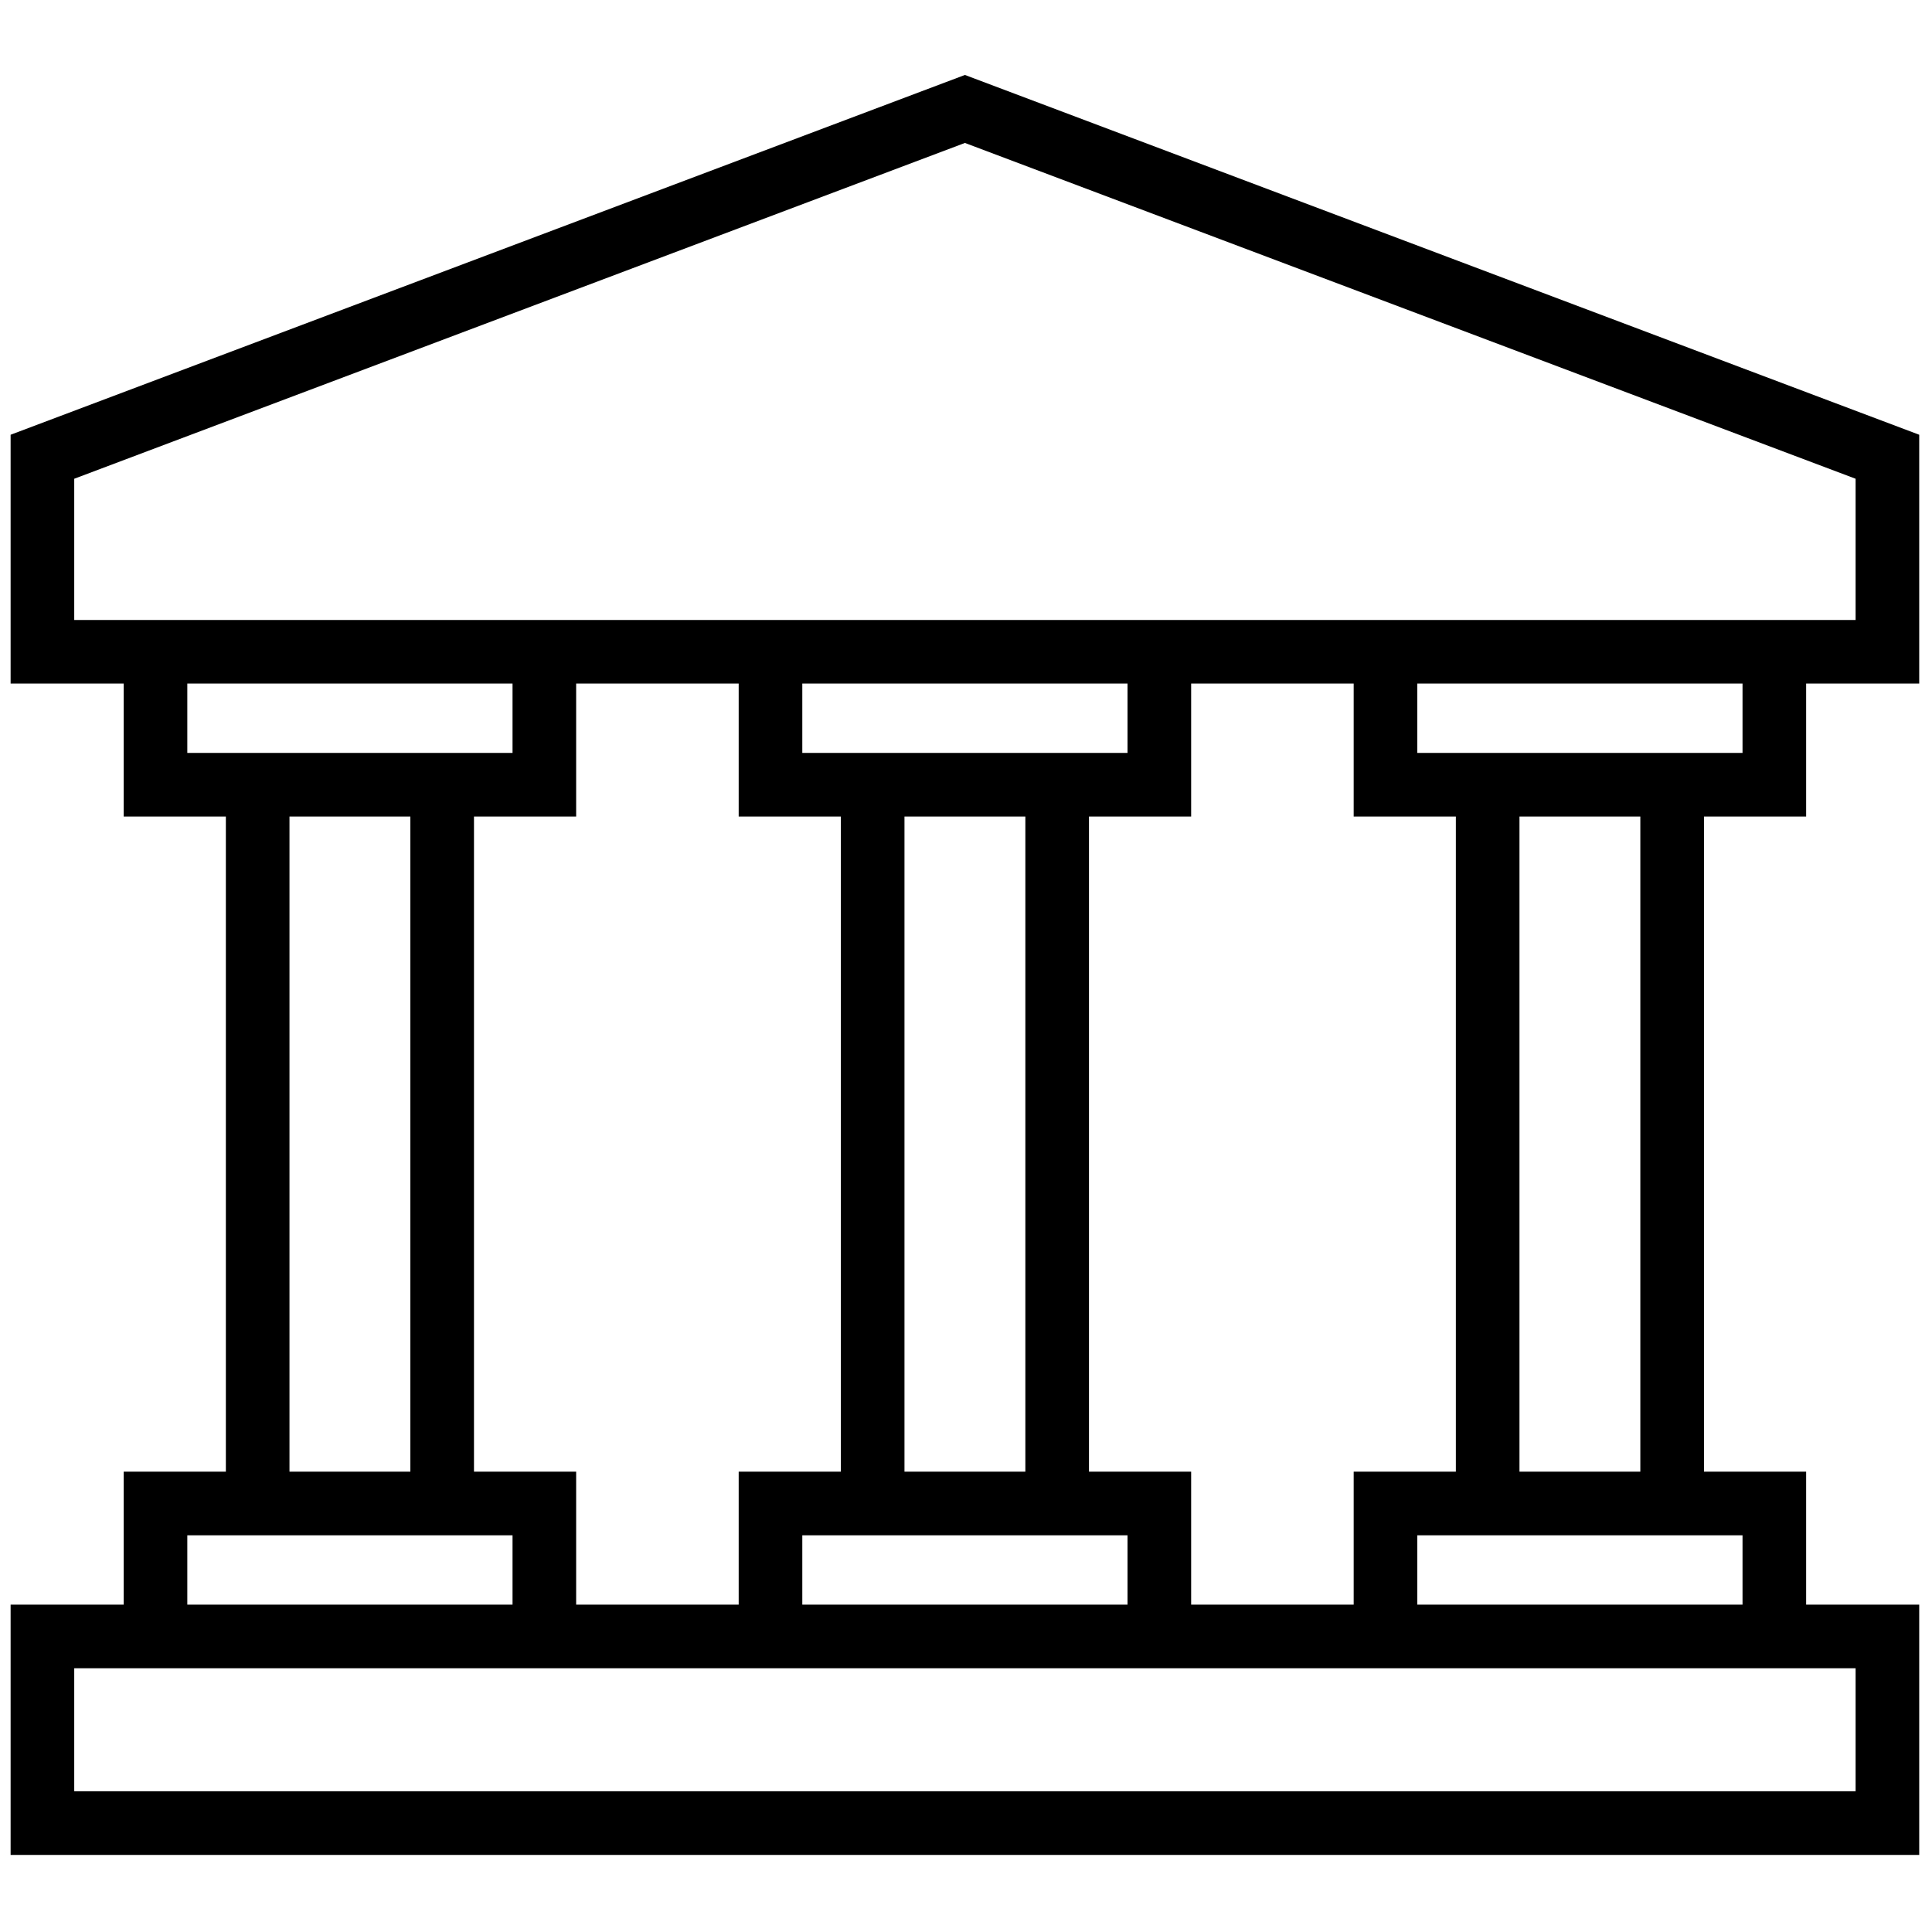
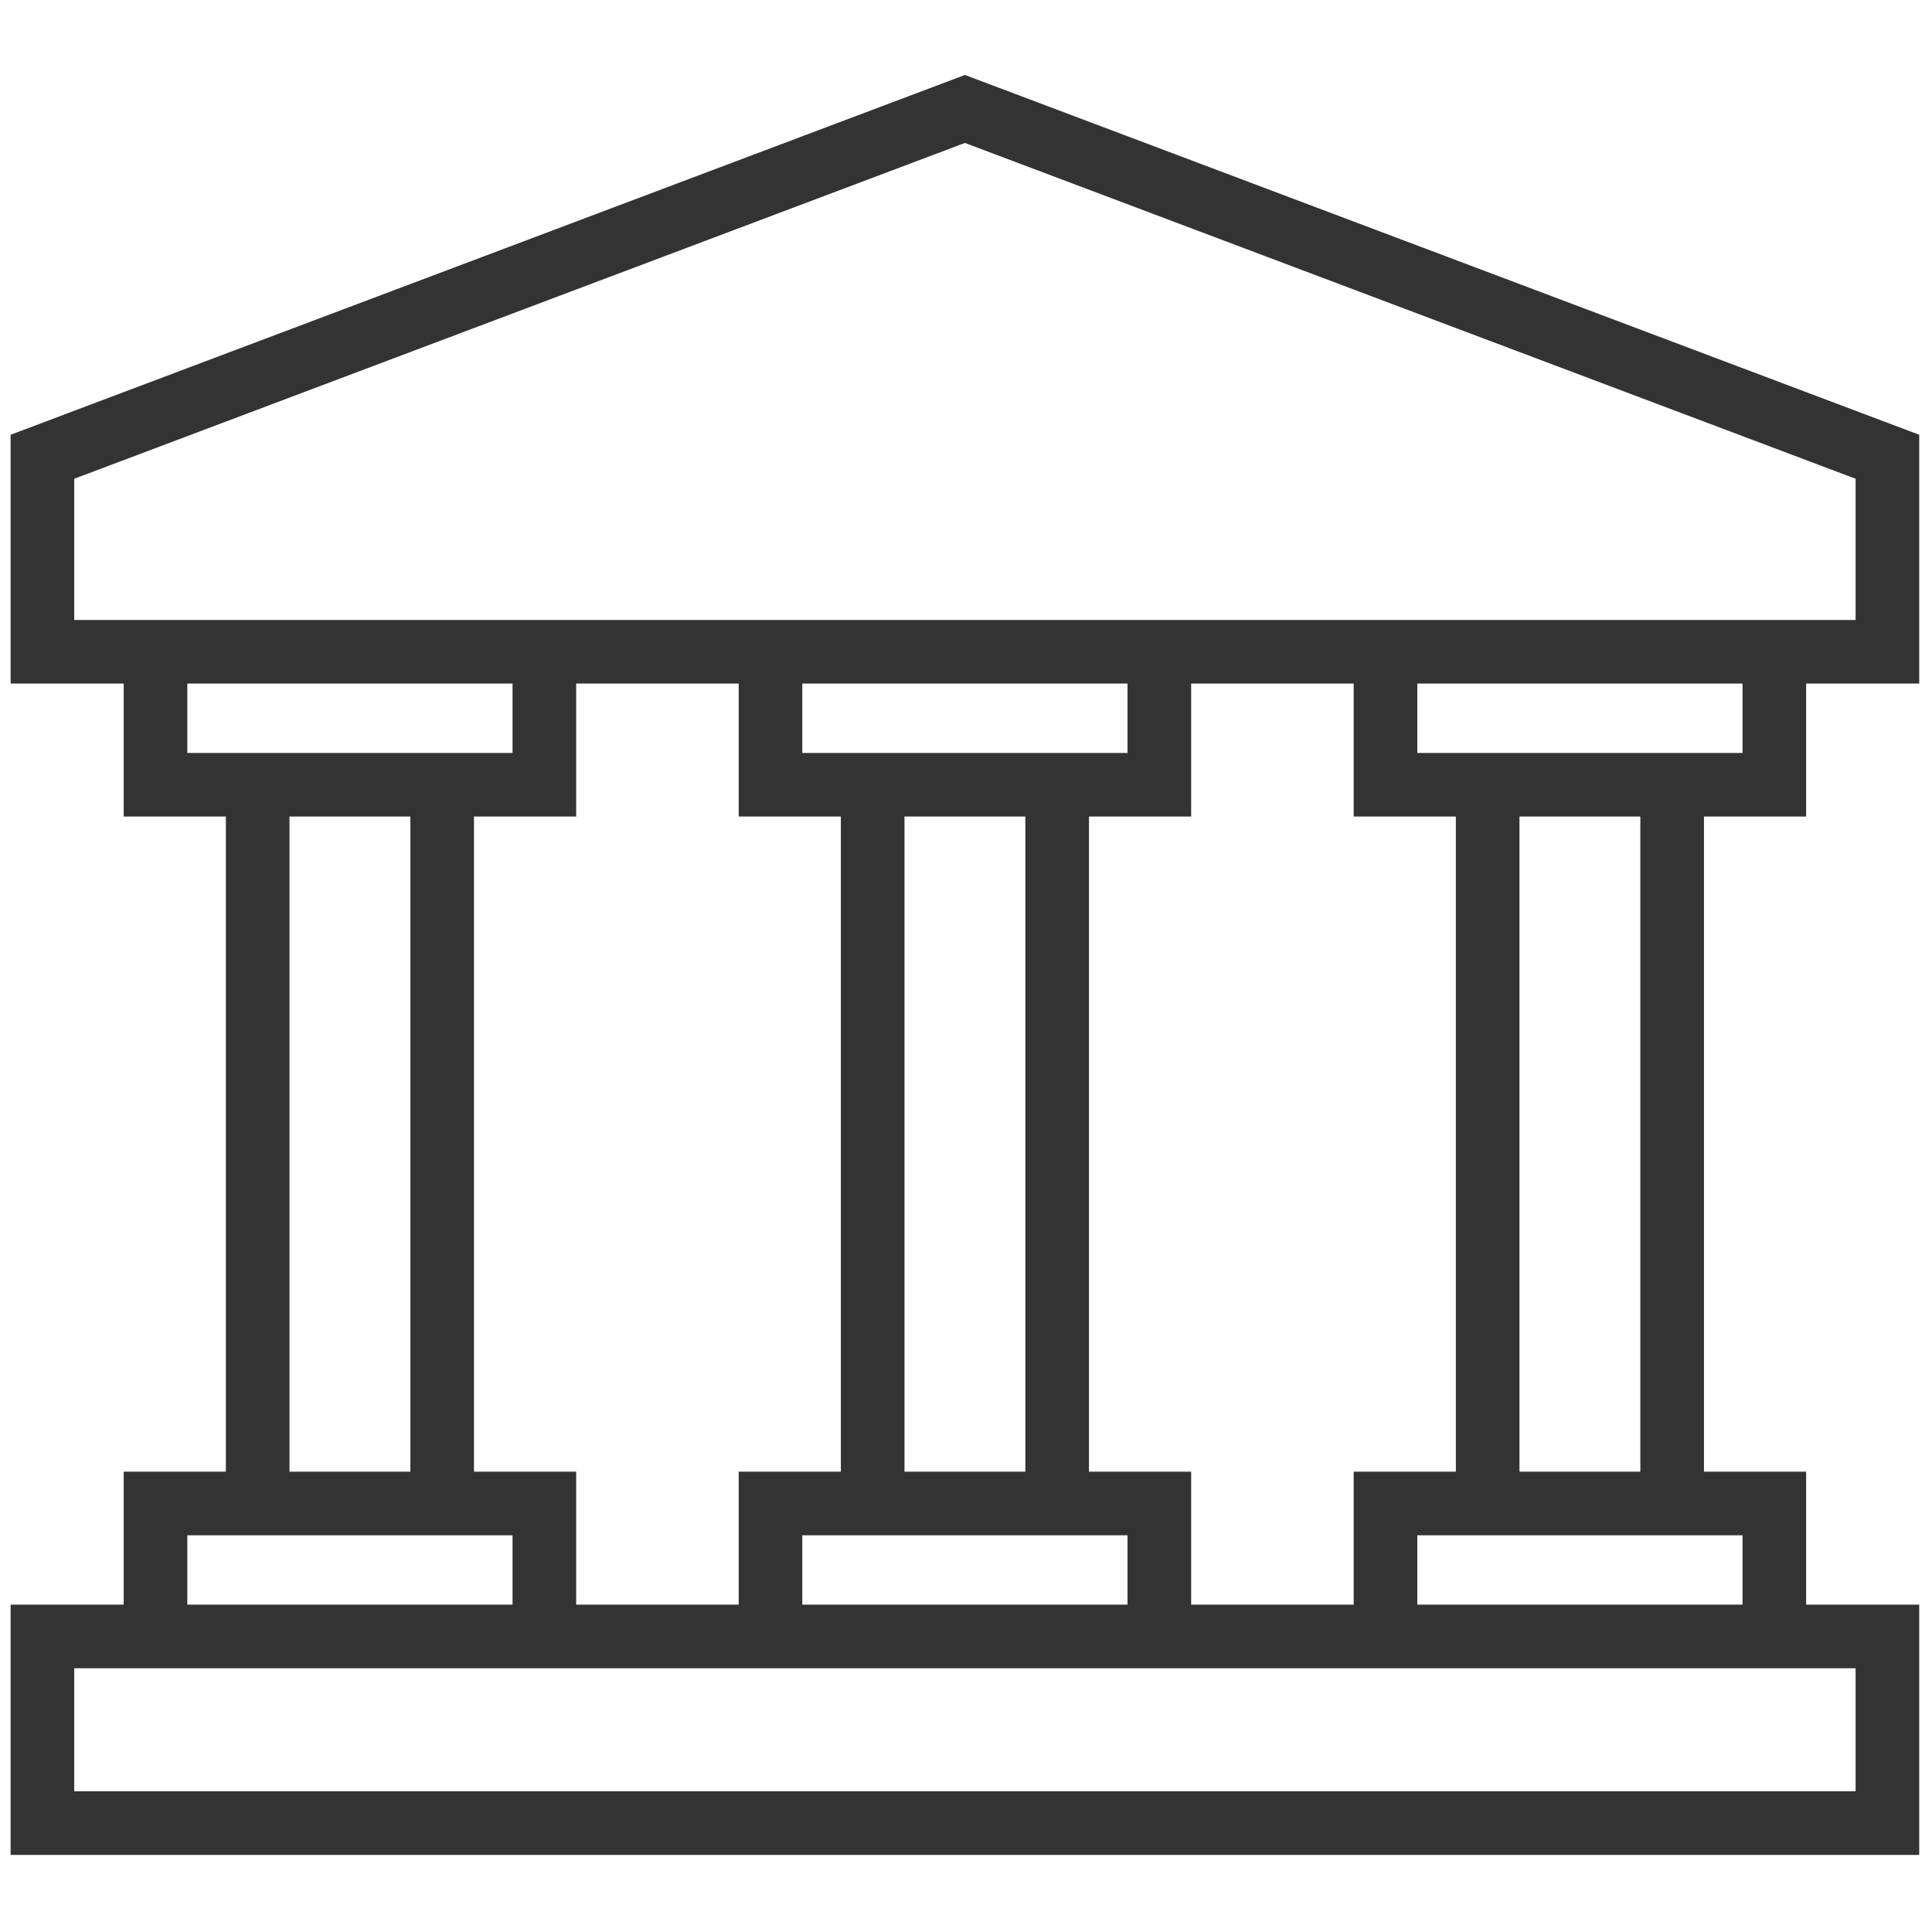
- <svg xmlns="http://www.w3.org/2000/svg" version="1.1" width="256" height="256" viewBox="0 0 256 256" xml:space="preserve">
-   <defs>
- </defs>
-   <g style="stroke: none; stroke-width: 0; stroke-dasharray: none; stroke-linecap: butt; stroke-linejoin: miter; stroke-miterlimit: 10; fill: none; fill-rule: nonzero; opacity: 1;" transform="translate(1.406593 1.406593) scale(2.81 2.81)">
-     <path d="M 84.668 38.004 v -6.27 H 90 V 20 L 45 3.034 L 0 20 v 11.734 h 5.332 v 6.27 h 4.818 v 30.892 H 5.332 v 6.271 H 0 v 11.8 h 90 v -11.8 h -5.332 v -6.271 H 79.85 V 38.004 H 84.668 z M 81.668 35.004 H 66.332 v -3.27 h 15.336 V 35.004 z M 63.332 68.896 v 6.271 h -7.664 v -6.271 H 50.85 V 38.004 h 4.818 v -6.27 h 7.664 v 6.27 h 4.818 v 30.892 H 63.332 z M 26.668 38.004 v -6.27 h 7.664 v 6.27 h 4.818 v 30.892 h -4.818 v 6.271 h -7.664 v -6.271 H 21.85 V 38.004 H 26.668 z M 42.15 68.896 V 38.004 h 5.7 v 30.892 H 42.15 z M 37.332 35.004 v -3.27 h 15.336 v 3.27 H 37.332 z M 37.332 71.896 h 15.336 v 3.271 H 37.332 V 71.896 z M 3 22.075 L 45 6.24 l 42 15.835 v 6.659 H 3 V 22.075 z M 8.332 31.734 h 15.336 v 3.27 H 8.332 V 31.734 z M 13.15 38.004 h 5.7 v 30.892 h -5.7 V 38.004 z M 8.332 71.896 h 15.336 v 3.271 H 8.332 V 71.896 z M 87 83.966 H 3 v -5.8 h 84 V 83.966 z M 81.668 75.166 H 66.332 v -3.271 h 15.336 V 75.166 z M 76.85 68.896 H 71.15 V 38.004 h 5.699 V 68.896 z" style="stroke: none; stroke-width: 1; stroke-dasharray: none; stroke-linecap: butt; stroke-linejoin: miter; stroke-miterlimit: 10; fill: rgb(0,0,0); fill-rule: nonzero; opacity: 1;" transform=" matrix(1 0 0 1 0 0) " stroke-linecap="round" />
+ <svg xmlns="http://www.w3.org/2000/svg" width="256" height="256" xml:space="preserve">
+   <g>
+     <path d="M84.668 38.004v-6.27H90V20L45 3.034 0 20v11.734h5.332v6.27h4.818v30.892H5.332v6.271H0v11.8h90v-11.8h-5.332v-6.271H79.85V38.004h4.818zm-3-3H66.332v-3.27h15.336v3.27zM63.332 68.896v6.271h-7.664v-6.271H50.85V38.004h4.818v-6.27h7.664v6.27h4.818v30.892h-4.818zM26.668 38.004v-6.27h7.664v6.27h4.818v30.892h-4.818v6.271h-7.664v-6.271H21.85V38.004h4.818zM42.15 68.896V38.004h5.7v30.892h-5.7zm-4.818-33.892v-3.27h15.336v3.27H37.332zm0 36.892h15.336v3.271H37.332v-3.271zM3 22.075 45 6.24l42 15.835v6.659H3v-6.659zm5.332 9.659h15.336v3.27H8.332v-3.27zm4.818 6.27h5.7v30.892h-5.7V38.004zM8.332 71.896h15.336v3.271H8.332v-3.271zM87 83.966H3v-5.8h84v5.8zm-5.332-8.8H66.332v-3.271h15.336v3.271zm-4.818-6.27h-5.7V38.004h5.699v30.892z" style="stroke:none;stroke-width:4;stroke-dasharray:none;stroke-linecap:butt;stroke-linejoin:miter;stroke-miterlimit:10;fill:#333333;fill-rule:nonzero;opacity:1" transform="matrix(2.81 0 0 2.81 1.407 1.407)" />
  </g>
</svg>
